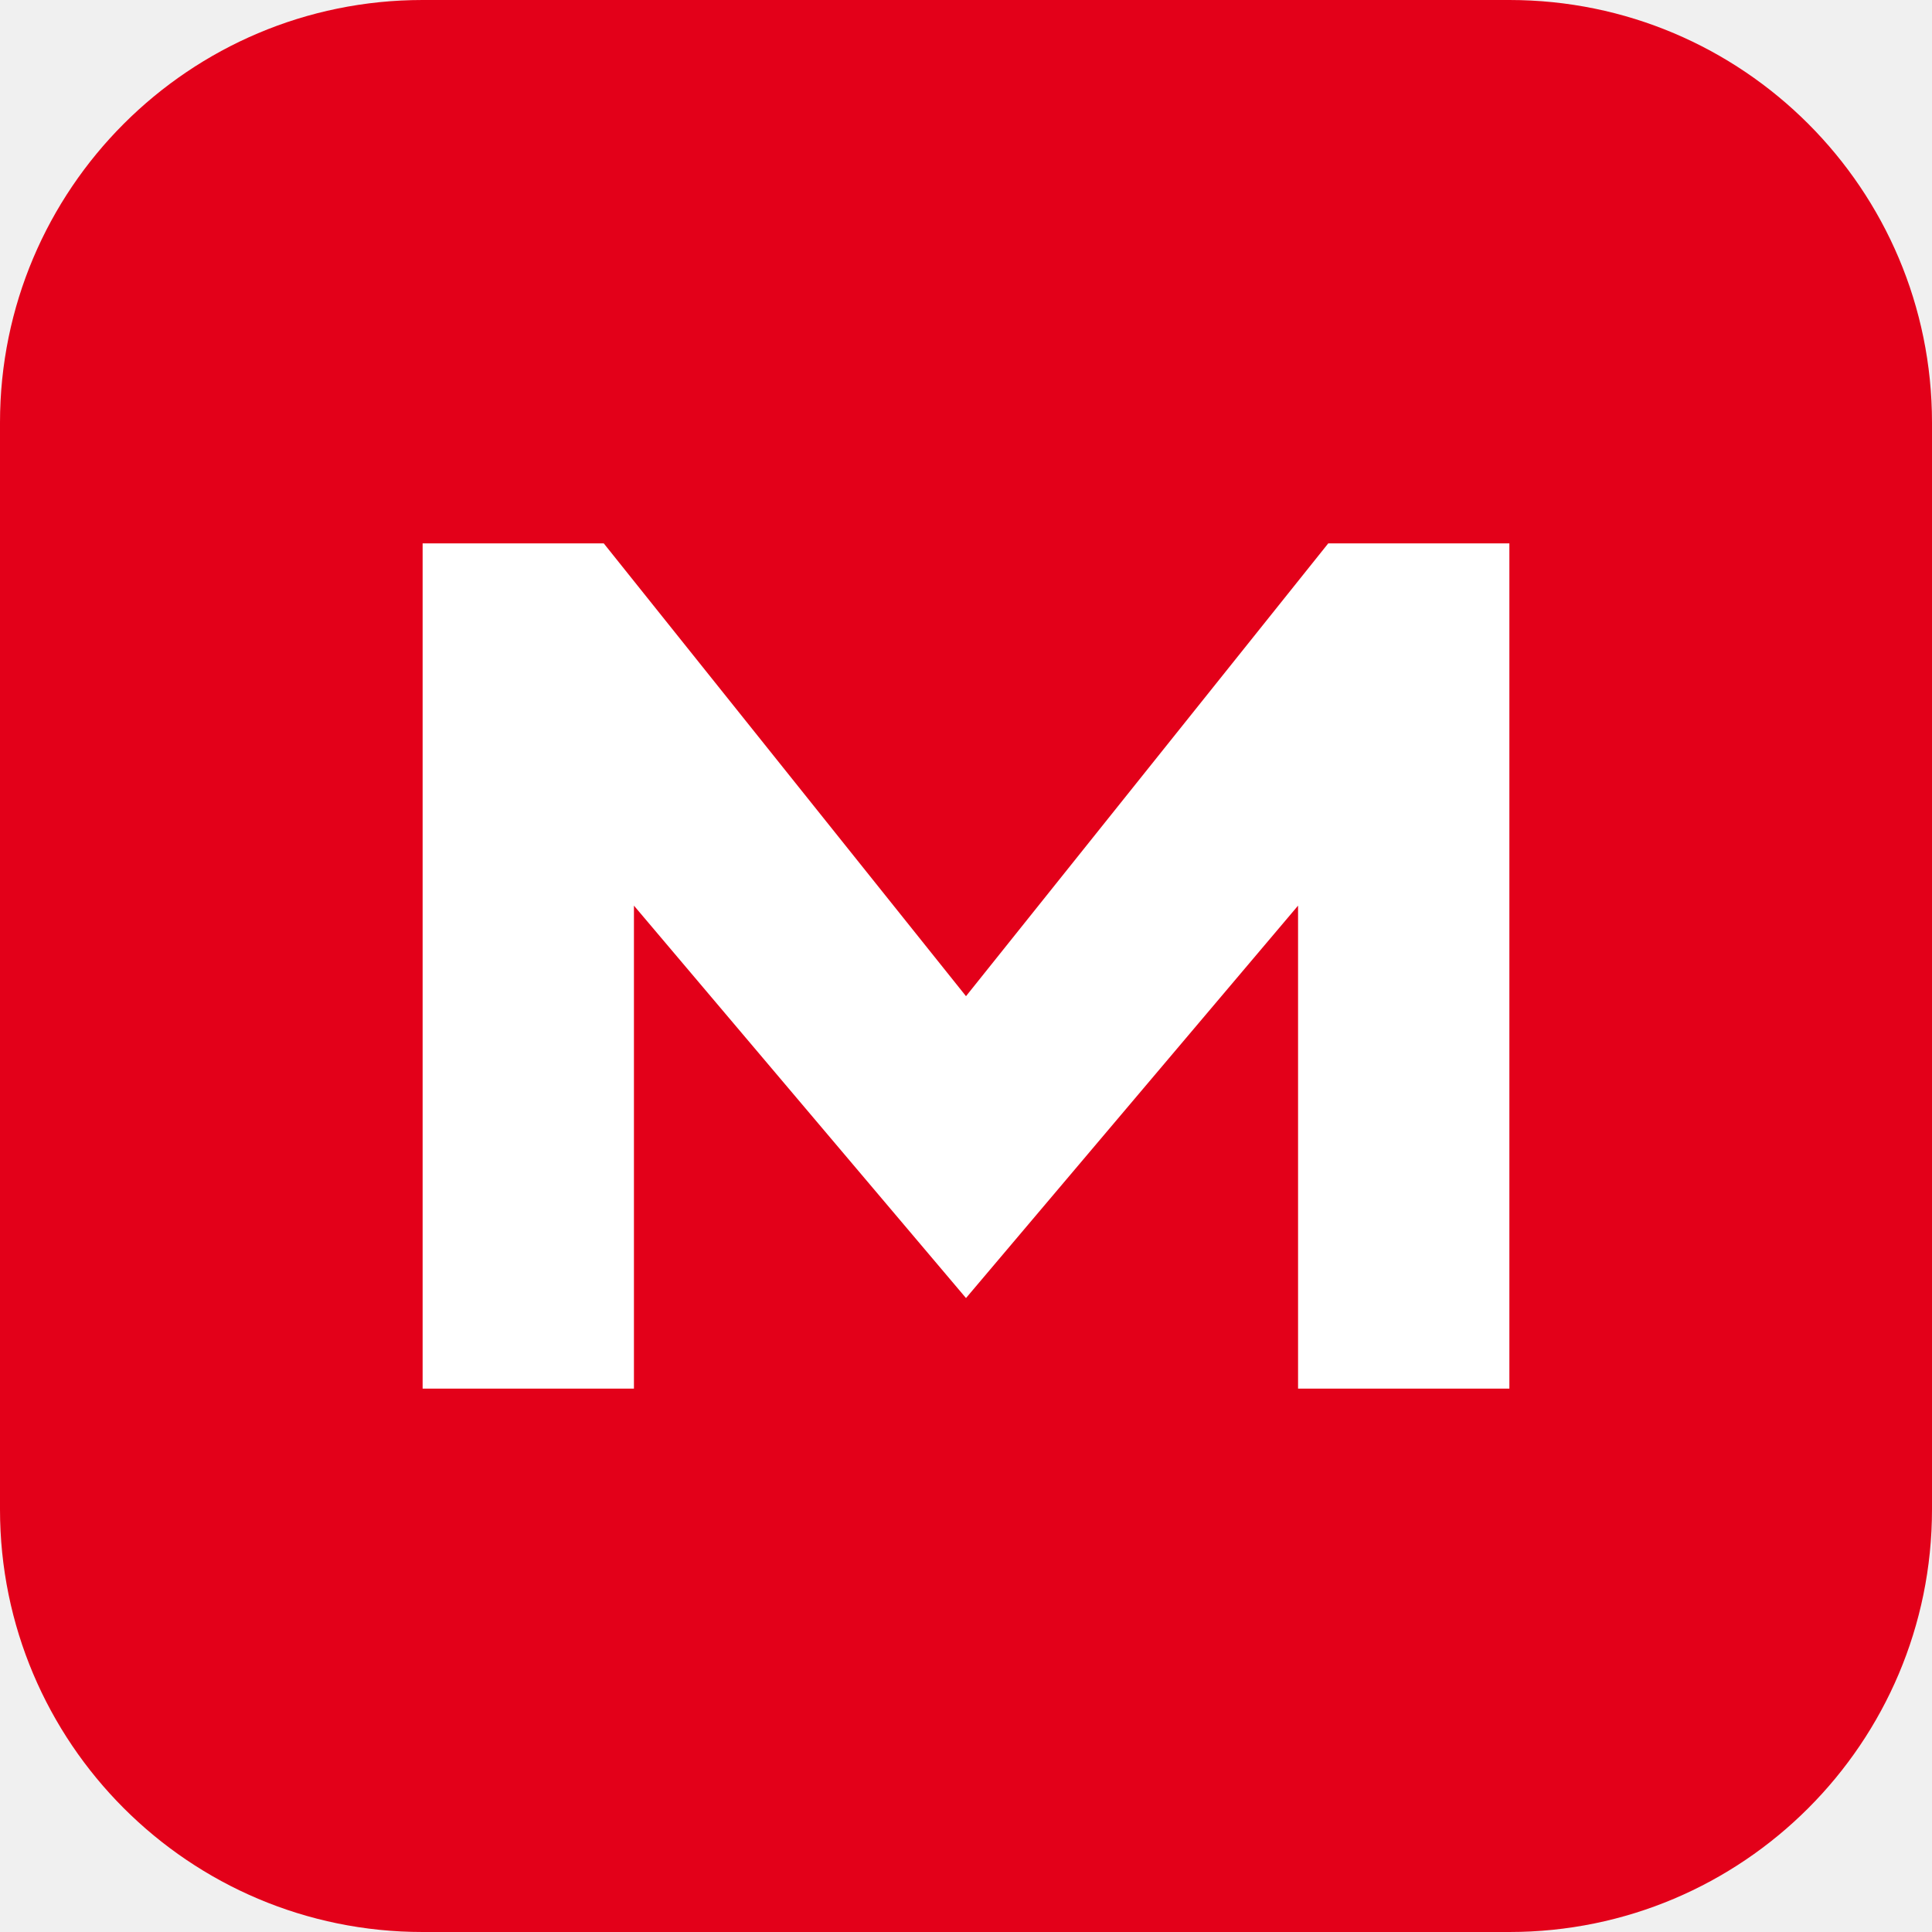
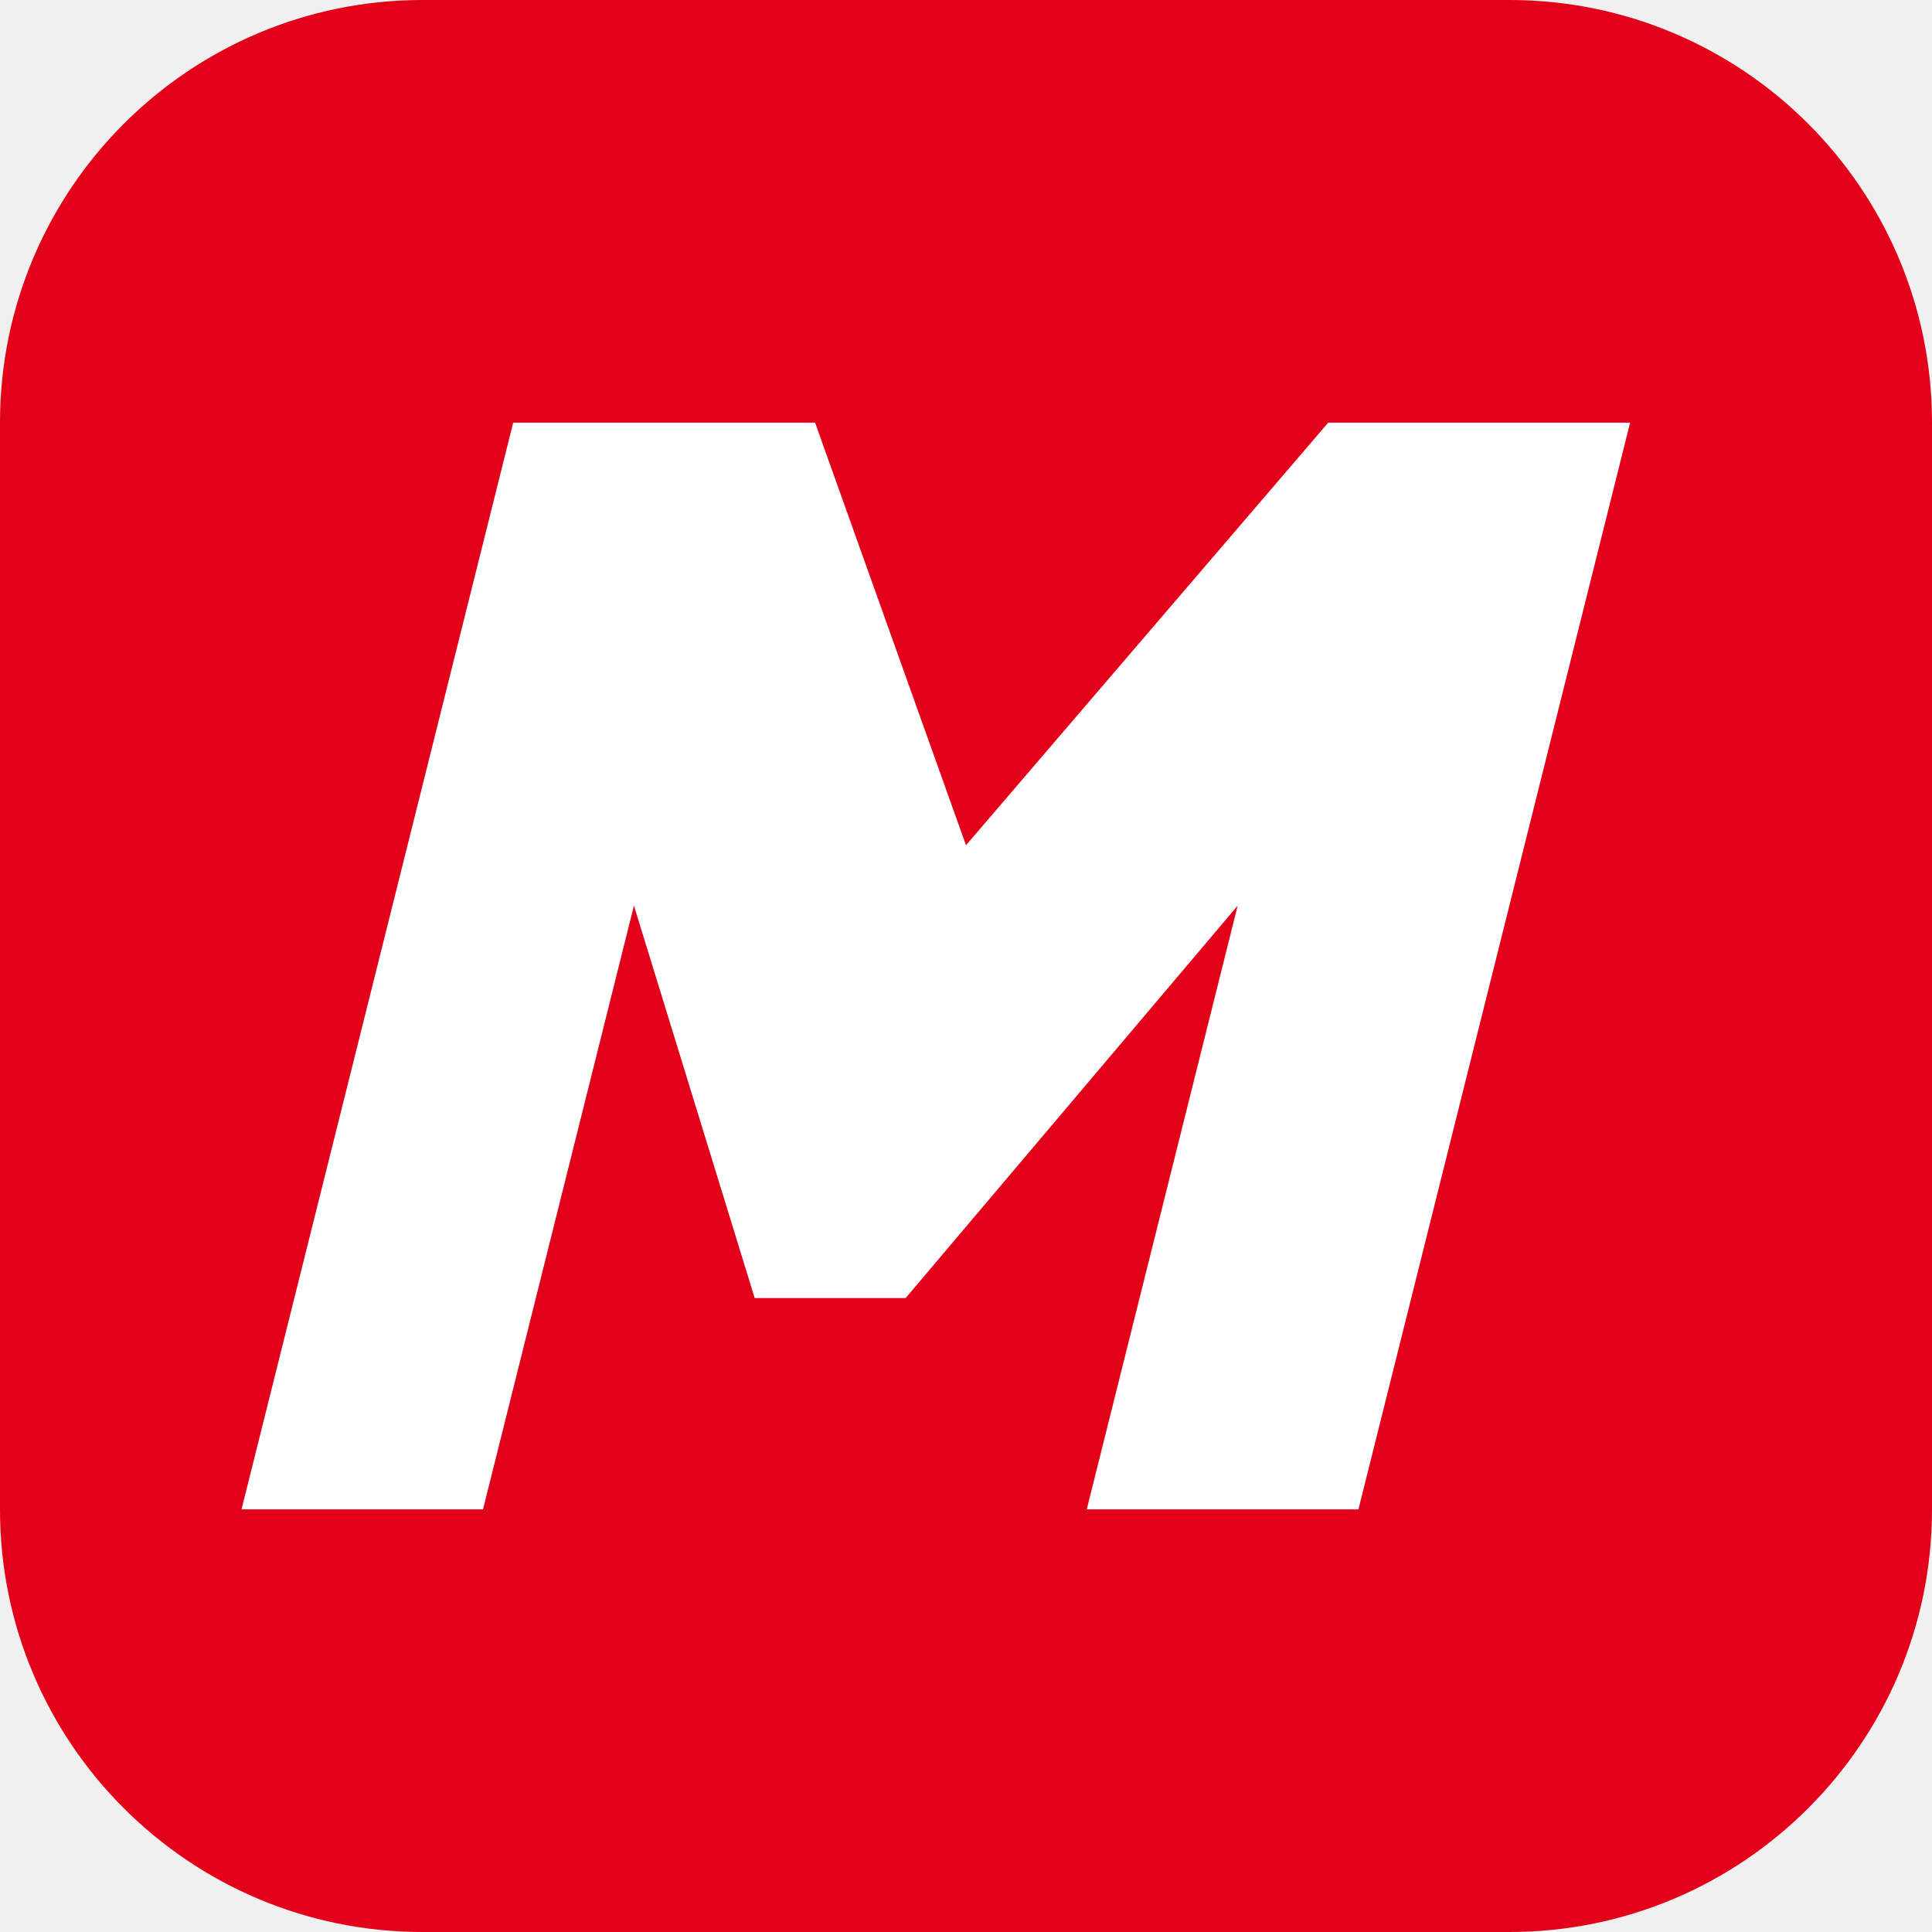
<svg xmlns="http://www.w3.org/2000/svg" viewBox="0 0 64 64">
  <rect width="64" height="64" rx="14" fill="#E30019" />
-   <path d="M14 46V18h6l12 15 12-15h6v28h-7V30L32 43 21 30v16z" fill="#fff" />
+   <path d="M8 50 17 14h10l5 14 12-14h10l-9 36h-9l5-20-11 13h-5l-4-13-5 20z" fill="#fff" />
</svg>
